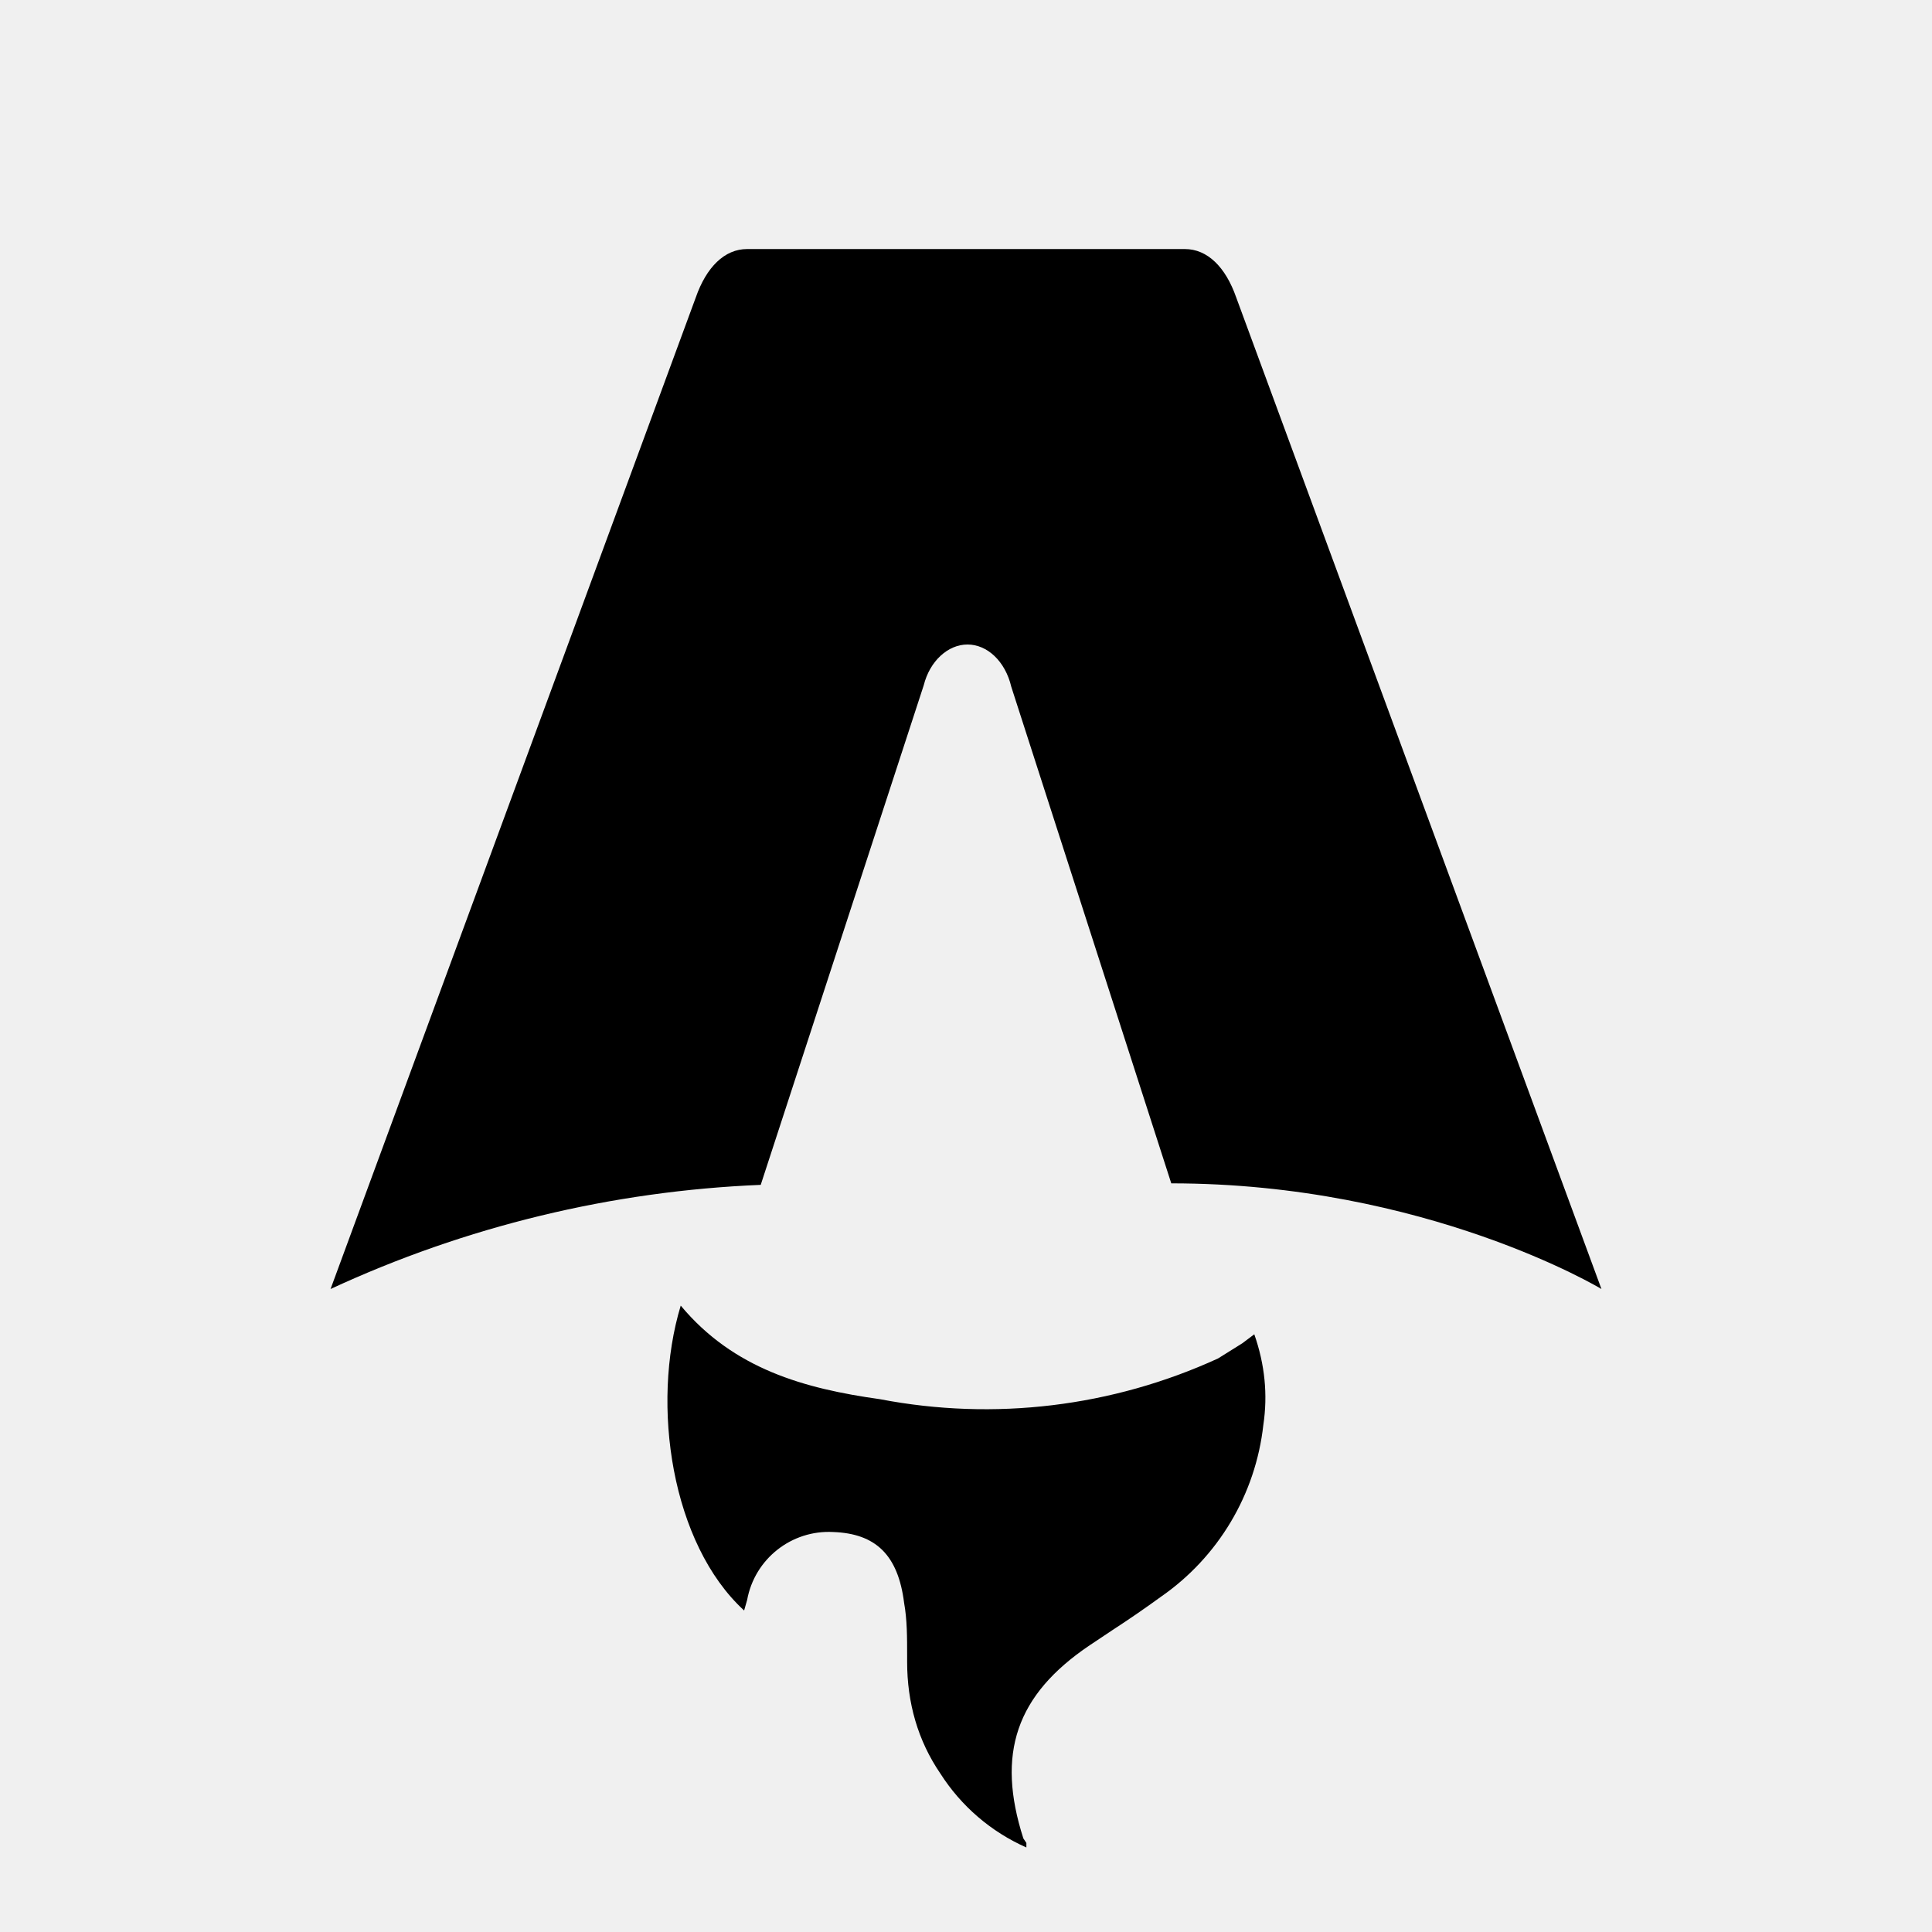
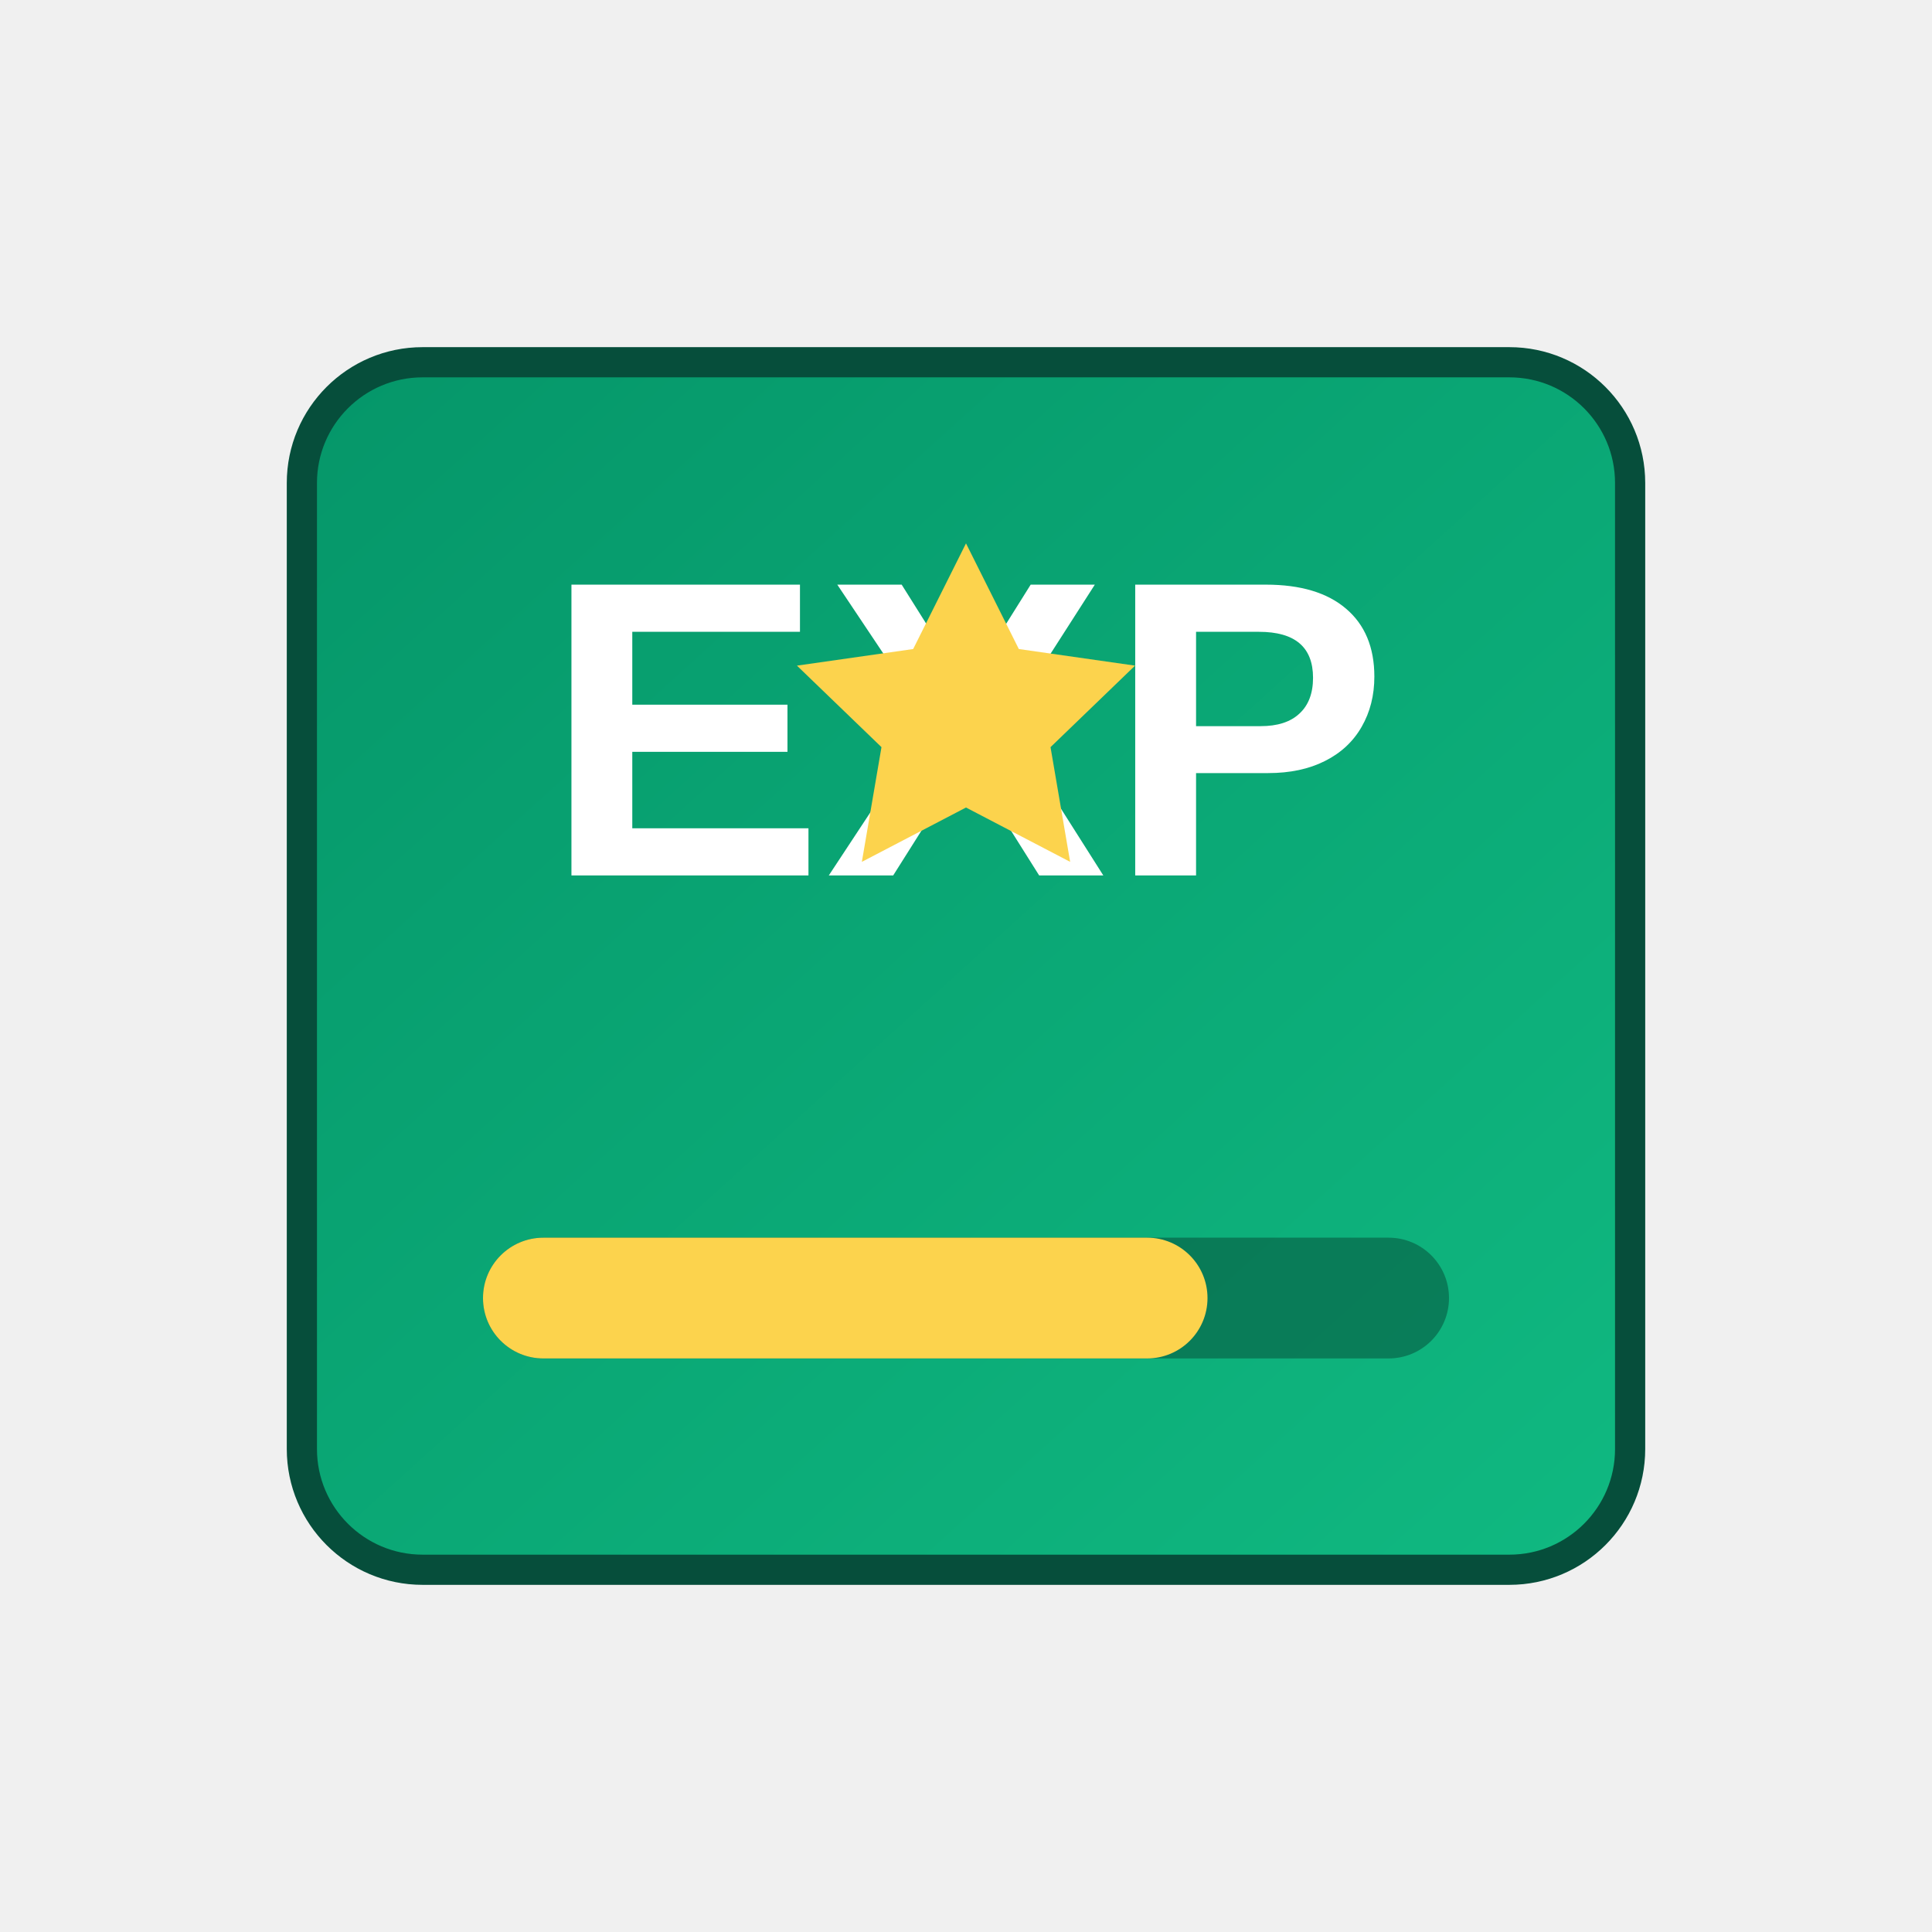
- <svg xmlns="http://www.w3.org/2000/svg" fill="none" viewBox="0 0 128 128">
-   <path d="M50.4 78.5a75.1 75.1 0 0 0-28.5 6.9l24.2-65.7c.7-2 1.9-3.2 3.4-3.2h29c1.5 0 2.7 1.2 3.4 3.2l24.2 65.7s-11.6-7-28.5-7L67 45.5c-.4-1.7-1.6-2.8-2.9-2.8-1.3 0-2.5 1.1-2.9 2.7L50.4 78.5Zm-1.1 28.2Zm-4.2-20.2c-2 6.6-.6 15.8 4.2 20.2a17.5 17.5 0 0 1 .2-.7 5.5 5.5 0 0 1 5.7-4.5c2.8.1 4.3 1.5 4.7 4.7.2 1.1.2 2.3.2 3.5v.4c0 2.7.7 5.2 2.2 7.4a13 13 0 0 0 5.7 4.9v-.3l-.2-.3c-1.8-5.6-.5-9.5 4.4-12.8l1.5-1a73 73 0 0 0 3.2-2.2 16 16 0 0 0 6.8-11.4c.3-2 .1-4-.6-6l-.8.6-1.6 1a37 37 0 0 1-22.4 2.7c-5-.7-9.7-2-13.2-6.2Z" />
+ <svg xmlns="http://www.w3.org/2000/svg" viewBox="0 0 128 128">
+   <defs>
+     <linearGradient id="cardGradient" x1="0%" y1="0%" x2="100%" y2="100%">
+       <stop offset="0%" style="stop-color:#059669;stop-opacity:1" />
+       <stop offset="100%" style="stop-color:#10B981;stop-opacity:1" />
+     </linearGradient>
+     <linearGradient id="cardGradientDark" x1="0%" y1="0%" x2="100%" y2="100%">
+       <stop offset="0%" style="stop-color:#10B981;stop-opacity:1" />
+       <stop offset="100%" style="stop-color:#34D399;stop-opacity:1" />
+     </linearGradient>
+   </defs>
+   <rect class="card-bg" x="20" y="24" width="88" height="80" rx="8" />
+   <rect class="exp-bar-bg" x="32" y="82" width="64" height="8" rx="4" />
+   <rect class="exp-bar-fill" x="32" y="82" width="48" height="8" rx="4" />
+   <text class="level-text" x="64" y="58" text-anchor="middle" font-family="Arial, sans-serif" font-weight="bold" font-size="32">EXP</text>
+   <path class="star" d="M64 36 l3.5 7 l7.7 1.1 l-5.6 5.4 l1.3 7.6 l-6.9-3.6 l-6.9 3.6 l1.3-7.6 l-5.6-5.4 l7.7-1.1 z" />
  <style>
-         path { fill: #000; }
+         .card-bg { 
+             fill: url(#cardGradient);
+             stroke: #064E3B;
+             stroke-width: 2;
+         }
+         .exp-bar-bg { 
+             fill: #022C22;
+             opacity: 0.4;
+         }
+         .exp-bar-fill { 
+             fill: #FCD34D;
+         }
+         .level-text { 
+             fill: #FFFFFF;
+             font-size: 28px;
+         }
+         .star {
+             fill: #FCD34D;
+         }
+         
        @media (prefers-color-scheme: dark) {
-             path { fill: #FFF; }
+             .card-bg { 
+                 fill: url(#cardGradientDark);
+                 stroke: #A7F3D0;
+             }
+             .exp-bar-bg { 
+                 fill: #D1FAE5;
+                 opacity: 0.3;
+             }
+             .exp-bar-fill { 
+                 fill: #FBBF24;
+             }
+             .level-text { 
+                 fill: #FFFFFF;
+             }
+             .star {
+                 fill: #FBBF24;
+             }
        }
    </style>
</svg>
